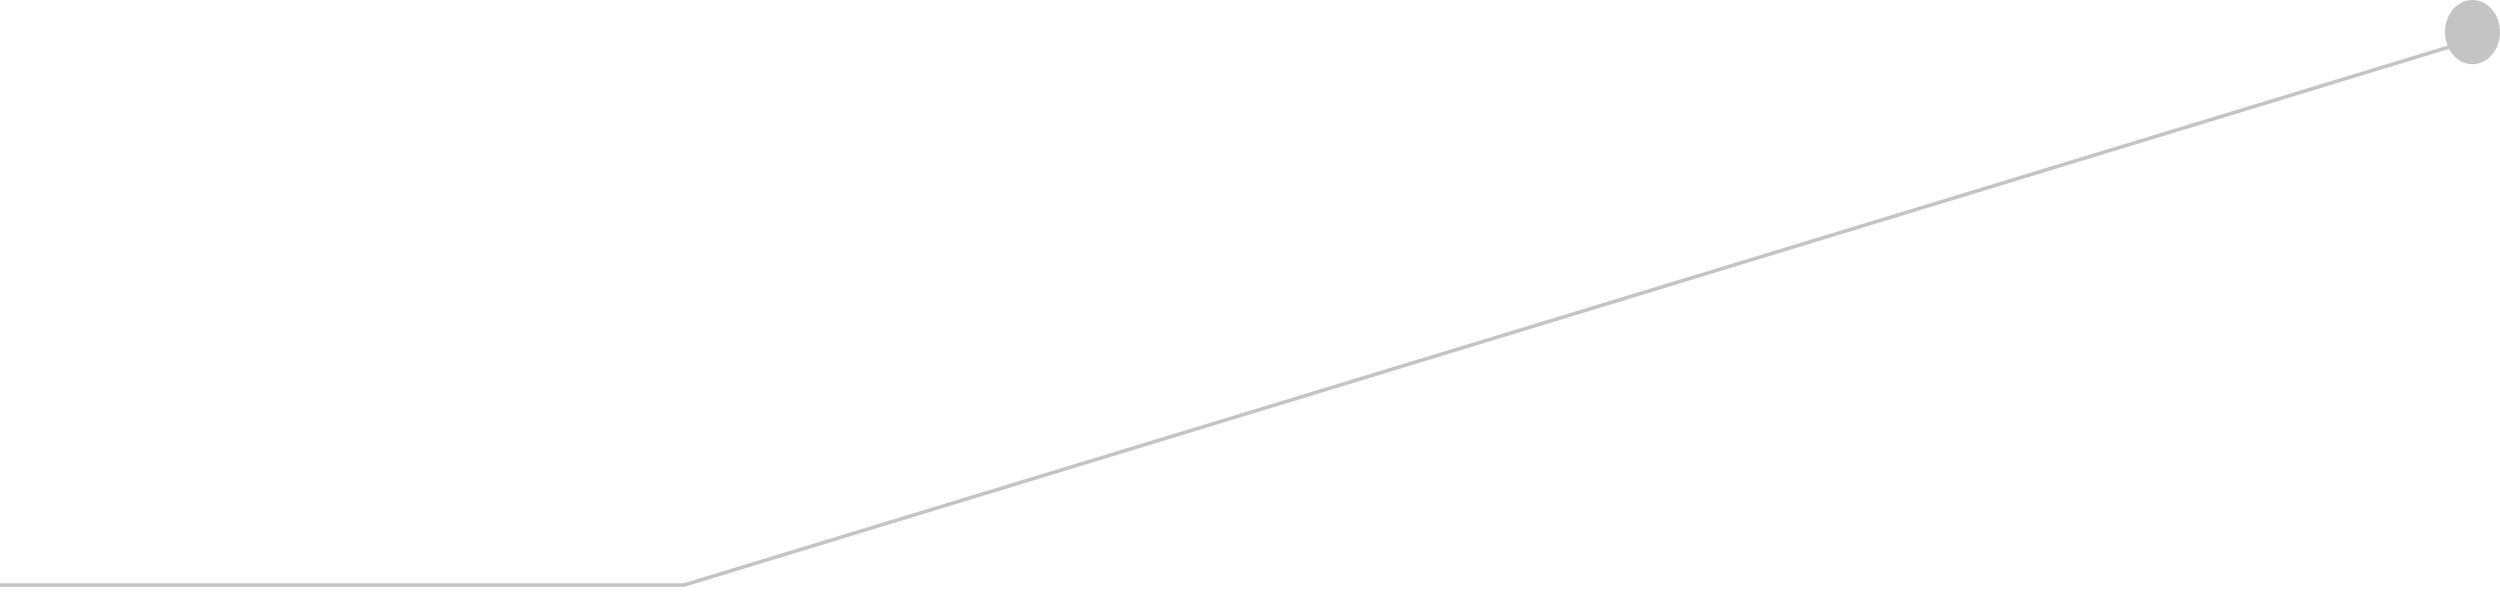
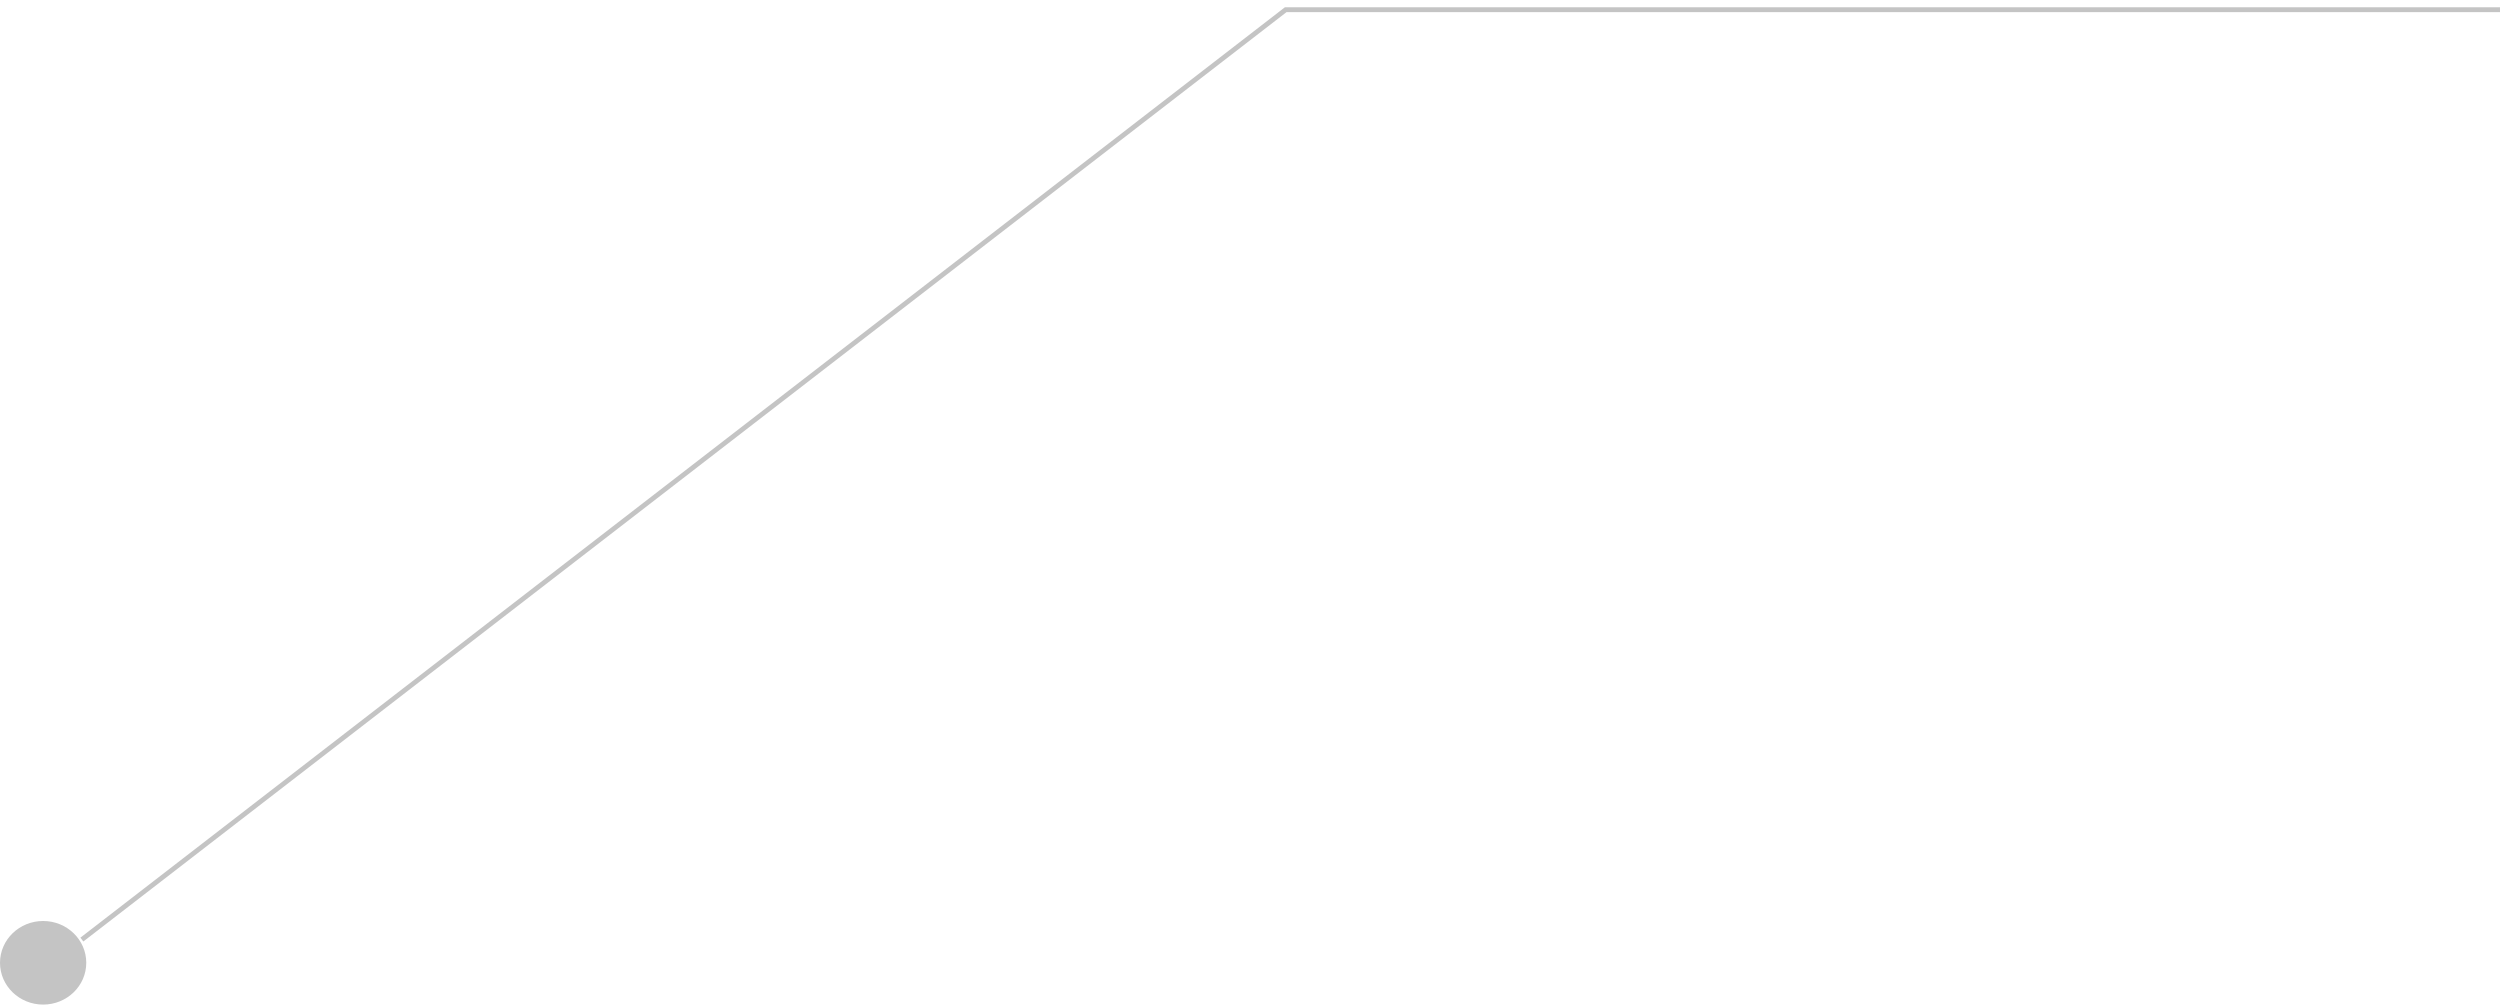
- <svg xmlns="http://www.w3.org/2000/svg" width="346" height="82" viewBox="0 0 346 82" fill="none">
-   <ellipse cx="342.193" cy="4.444" rx="3.807" ry="4.444" transform="rotate(-180 342.193 4.44377)" fill="#C4C4C4" />
-   <path d="M339.232 6.419L94.657 80.974H-3.74317e-05" stroke="#C4C4C4" stroke-width="0.5" />
+ <svg xmlns="http://www.w3.org/2000/svg" width="258" height="104" viewBox="0 0 258 104" fill="none">
+   <ellipse cx="4.451" cy="99.361" rx="4.451" ry="4.313" transform="rotate(-180 4.45125 99.3605)" fill="#C4C4C4" />
+   <path d="M258 1H132.686L8.449 96.964" stroke="#C4C4C4" stroke-width="0.5" />
</svg>
